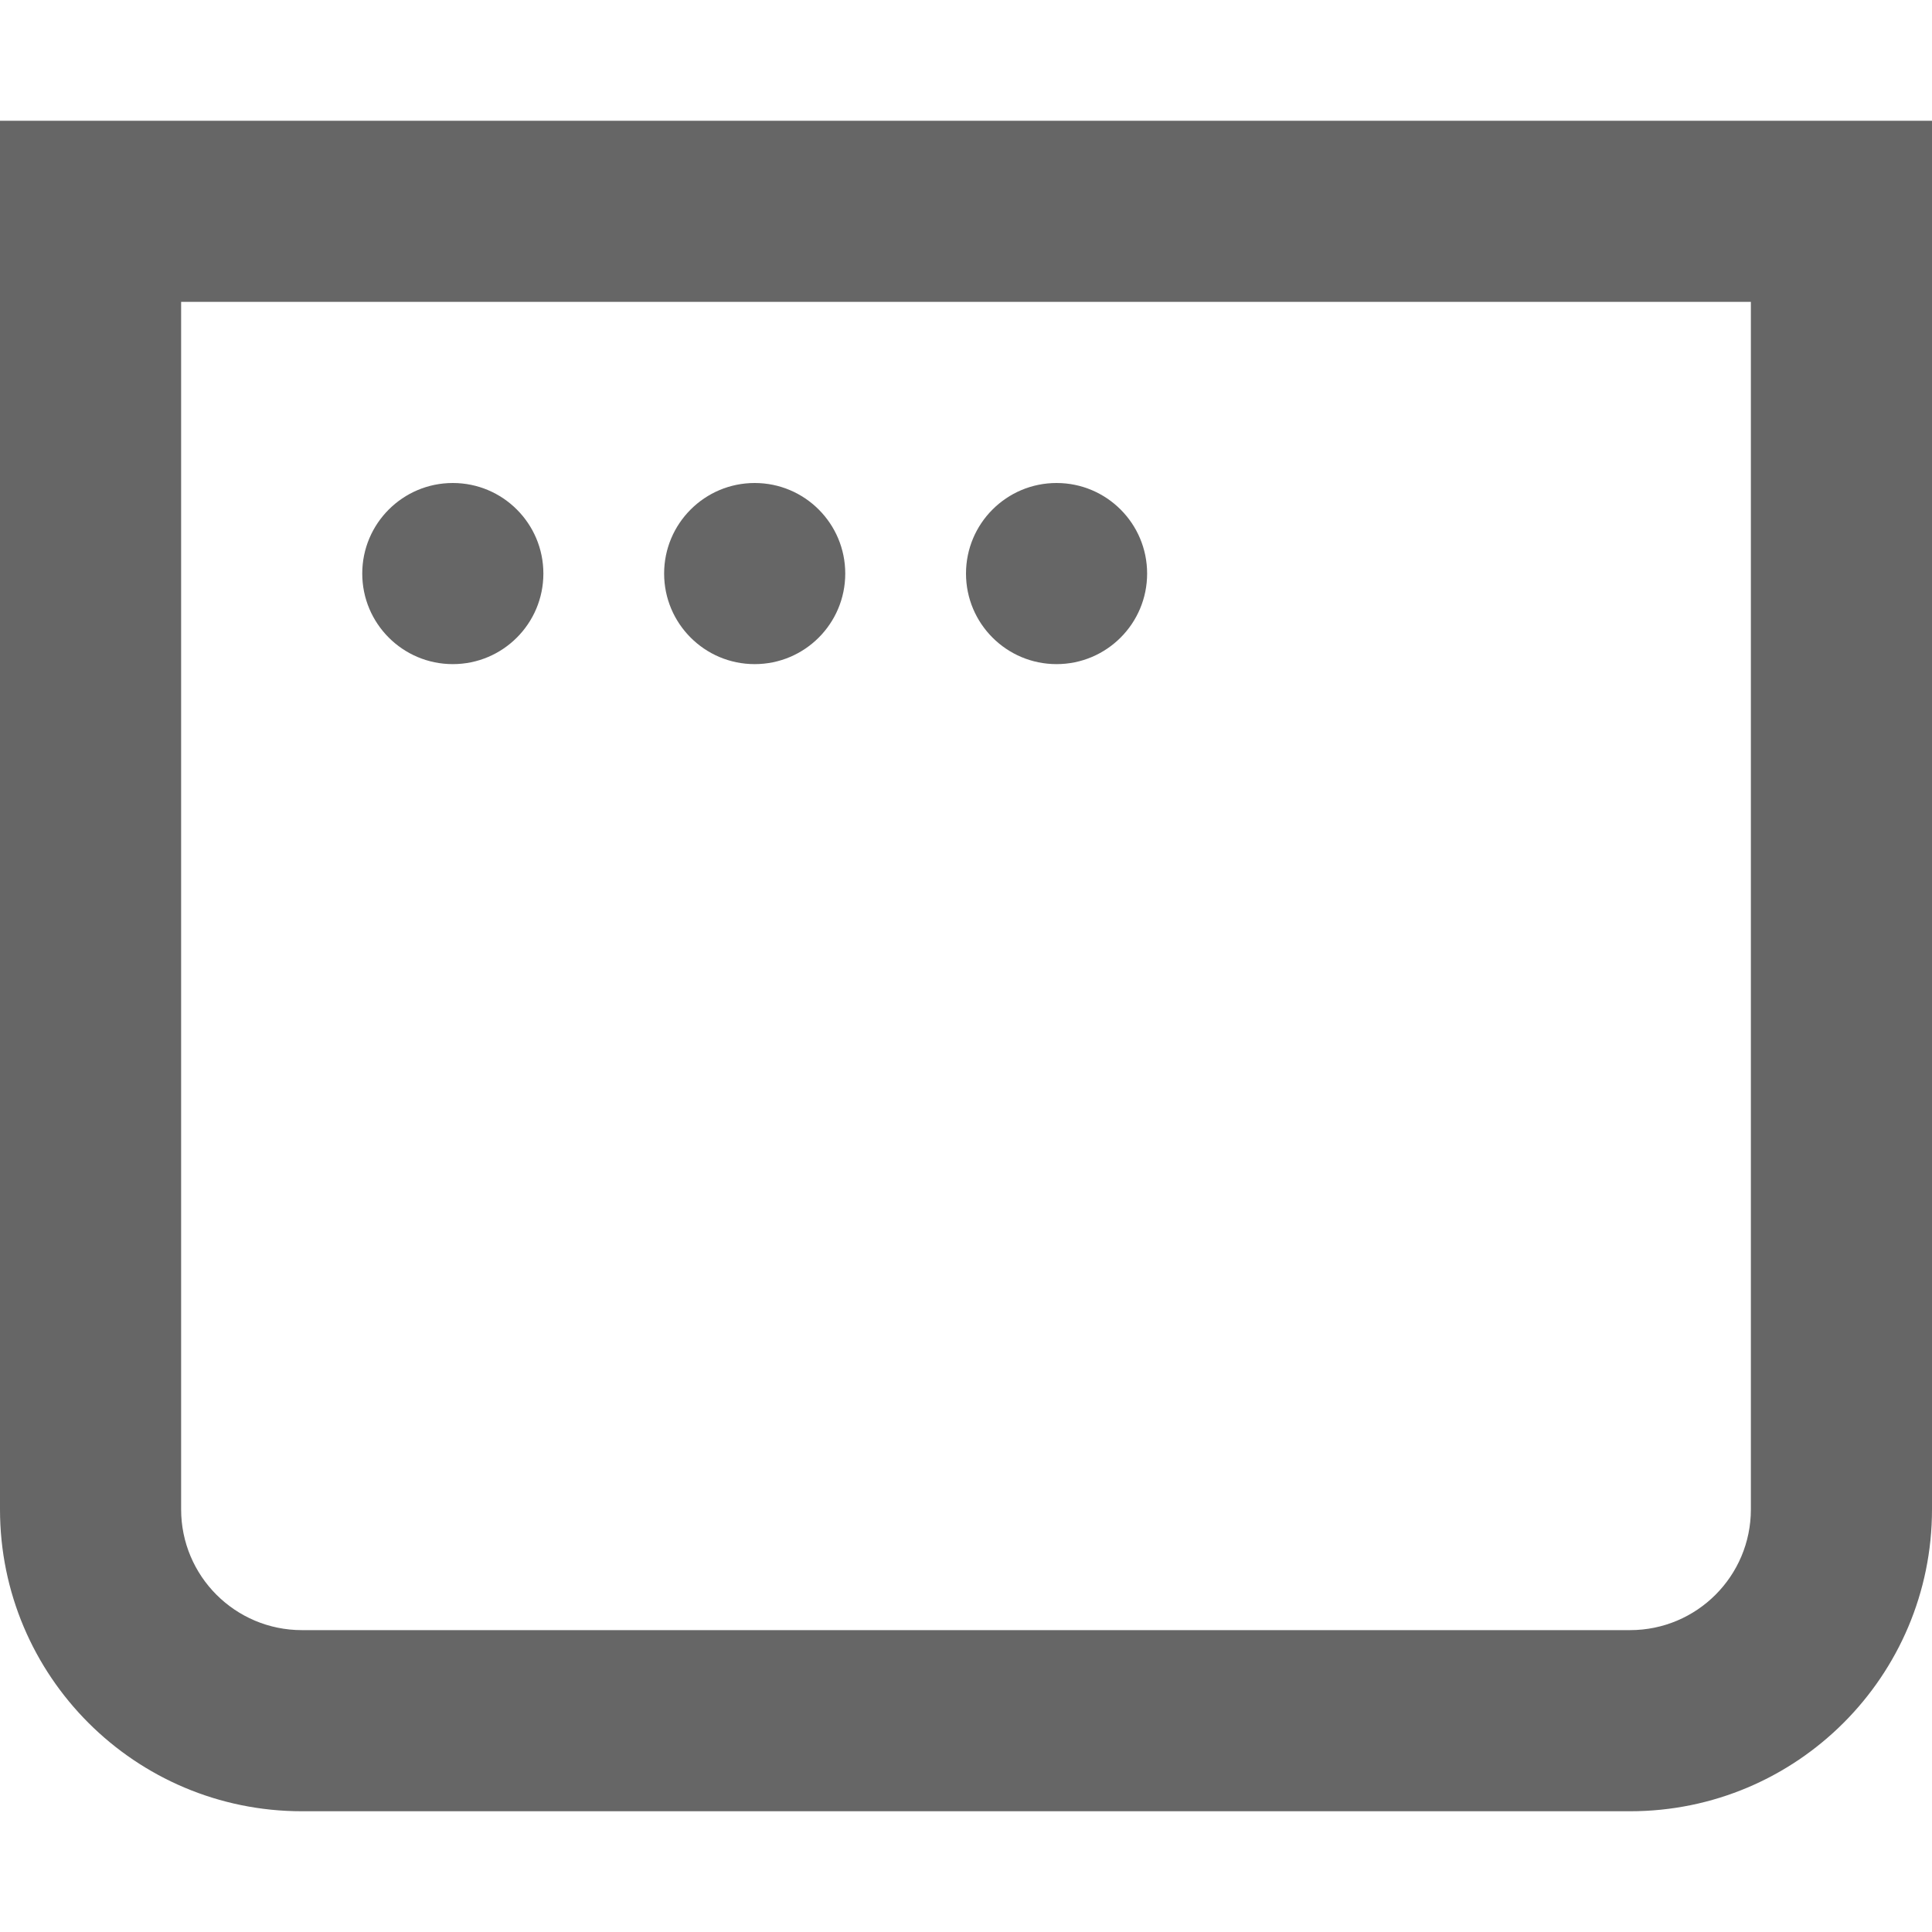
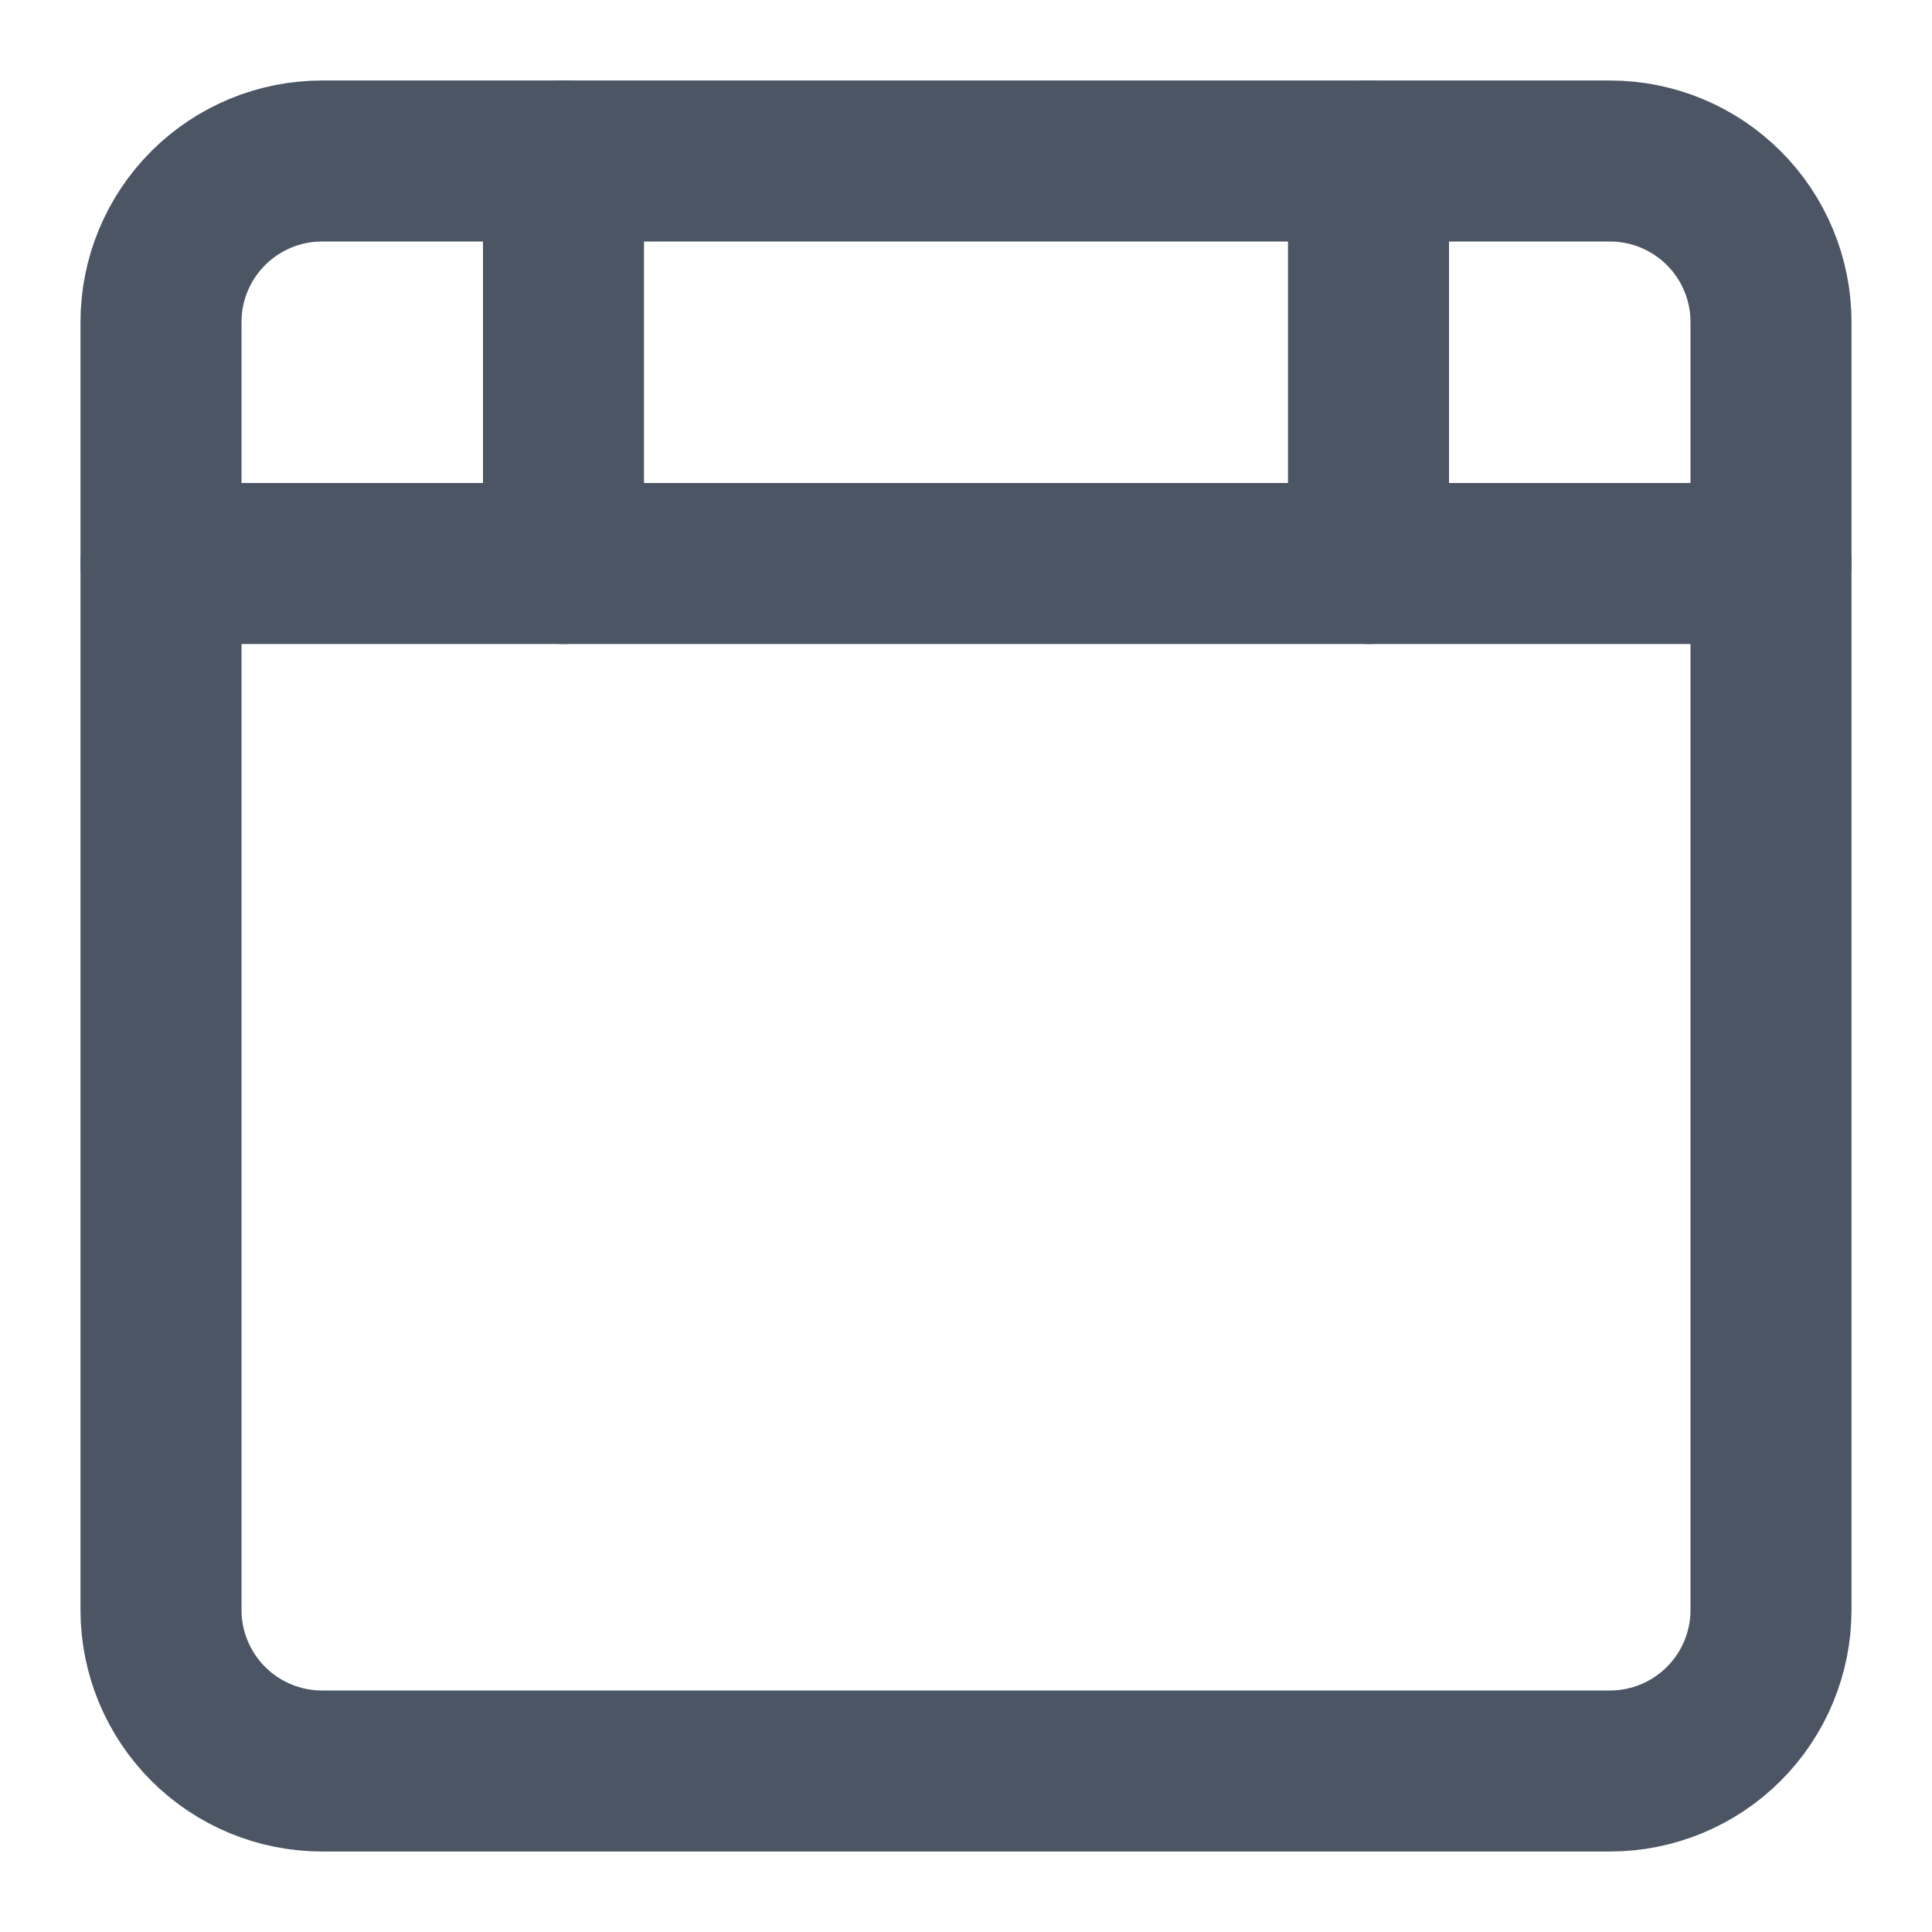
- <svg xmlns="http://www.w3.org/2000/svg" fill="none" viewBox="0 0 16 16">
-   <path fill-rule="evenodd" clip-rule="evenodd" d="M1.5 2.5h13v10a1 1 0 0 1-1 1h-11a1 1 0 0 1-1-1zM0 1h16v11.5a2.5 2.5 0 0 1-2.5 2.5h-11A2.5 2.5 0 0 1 0 12.5zm3.75 4.5a.75.75 0 1 0 0-1.5.75.75 0 0 0 0 1.5M7 4.75a.75.75 0 1 1-1.5 0 .75.75 0 0 1 1.5 0m1.75.75a.75.75 0 1 0 0-1.5.75.75 0 0 0 0 1.5" fill="#666" />
+ <svg xmlns="http://www.w3.org/2000/svg" width="24" height="24" viewBox="0 0 24 24" fill="none">
+   <path d="M2 4C2 3.47 2.211 2.961 2.586 2.586C2.961 2.211 3.47 2 4 2H20C20.53 2 21.039 2.211 21.414 2.586C21.789 2.961 22 3.47 22 4V20C22 20.53 21.789 21.039 21.414 21.414C21.039 21.789 20.53 22 20 22H4C3.47 22 2.961 21.789 2.586 21.414C2.211 21.039 2 20.53 2 20V4Z" stroke="#4B5563" stroke-width="2" stroke-linecap="round" stroke-linejoin="round" />
+   <path d="M2 7H22" stroke="#4B5563" stroke-width="2" stroke-linecap="round" stroke-linejoin="round" />
+   <path d="M7 2V7" stroke="#4B5563" stroke-width="2" stroke-linecap="round" stroke-linejoin="round" />
+   <path d="M17 2V7" stroke="#4B5563" stroke-width="2" stroke-linecap="round" stroke-linejoin="round" />
</svg>
